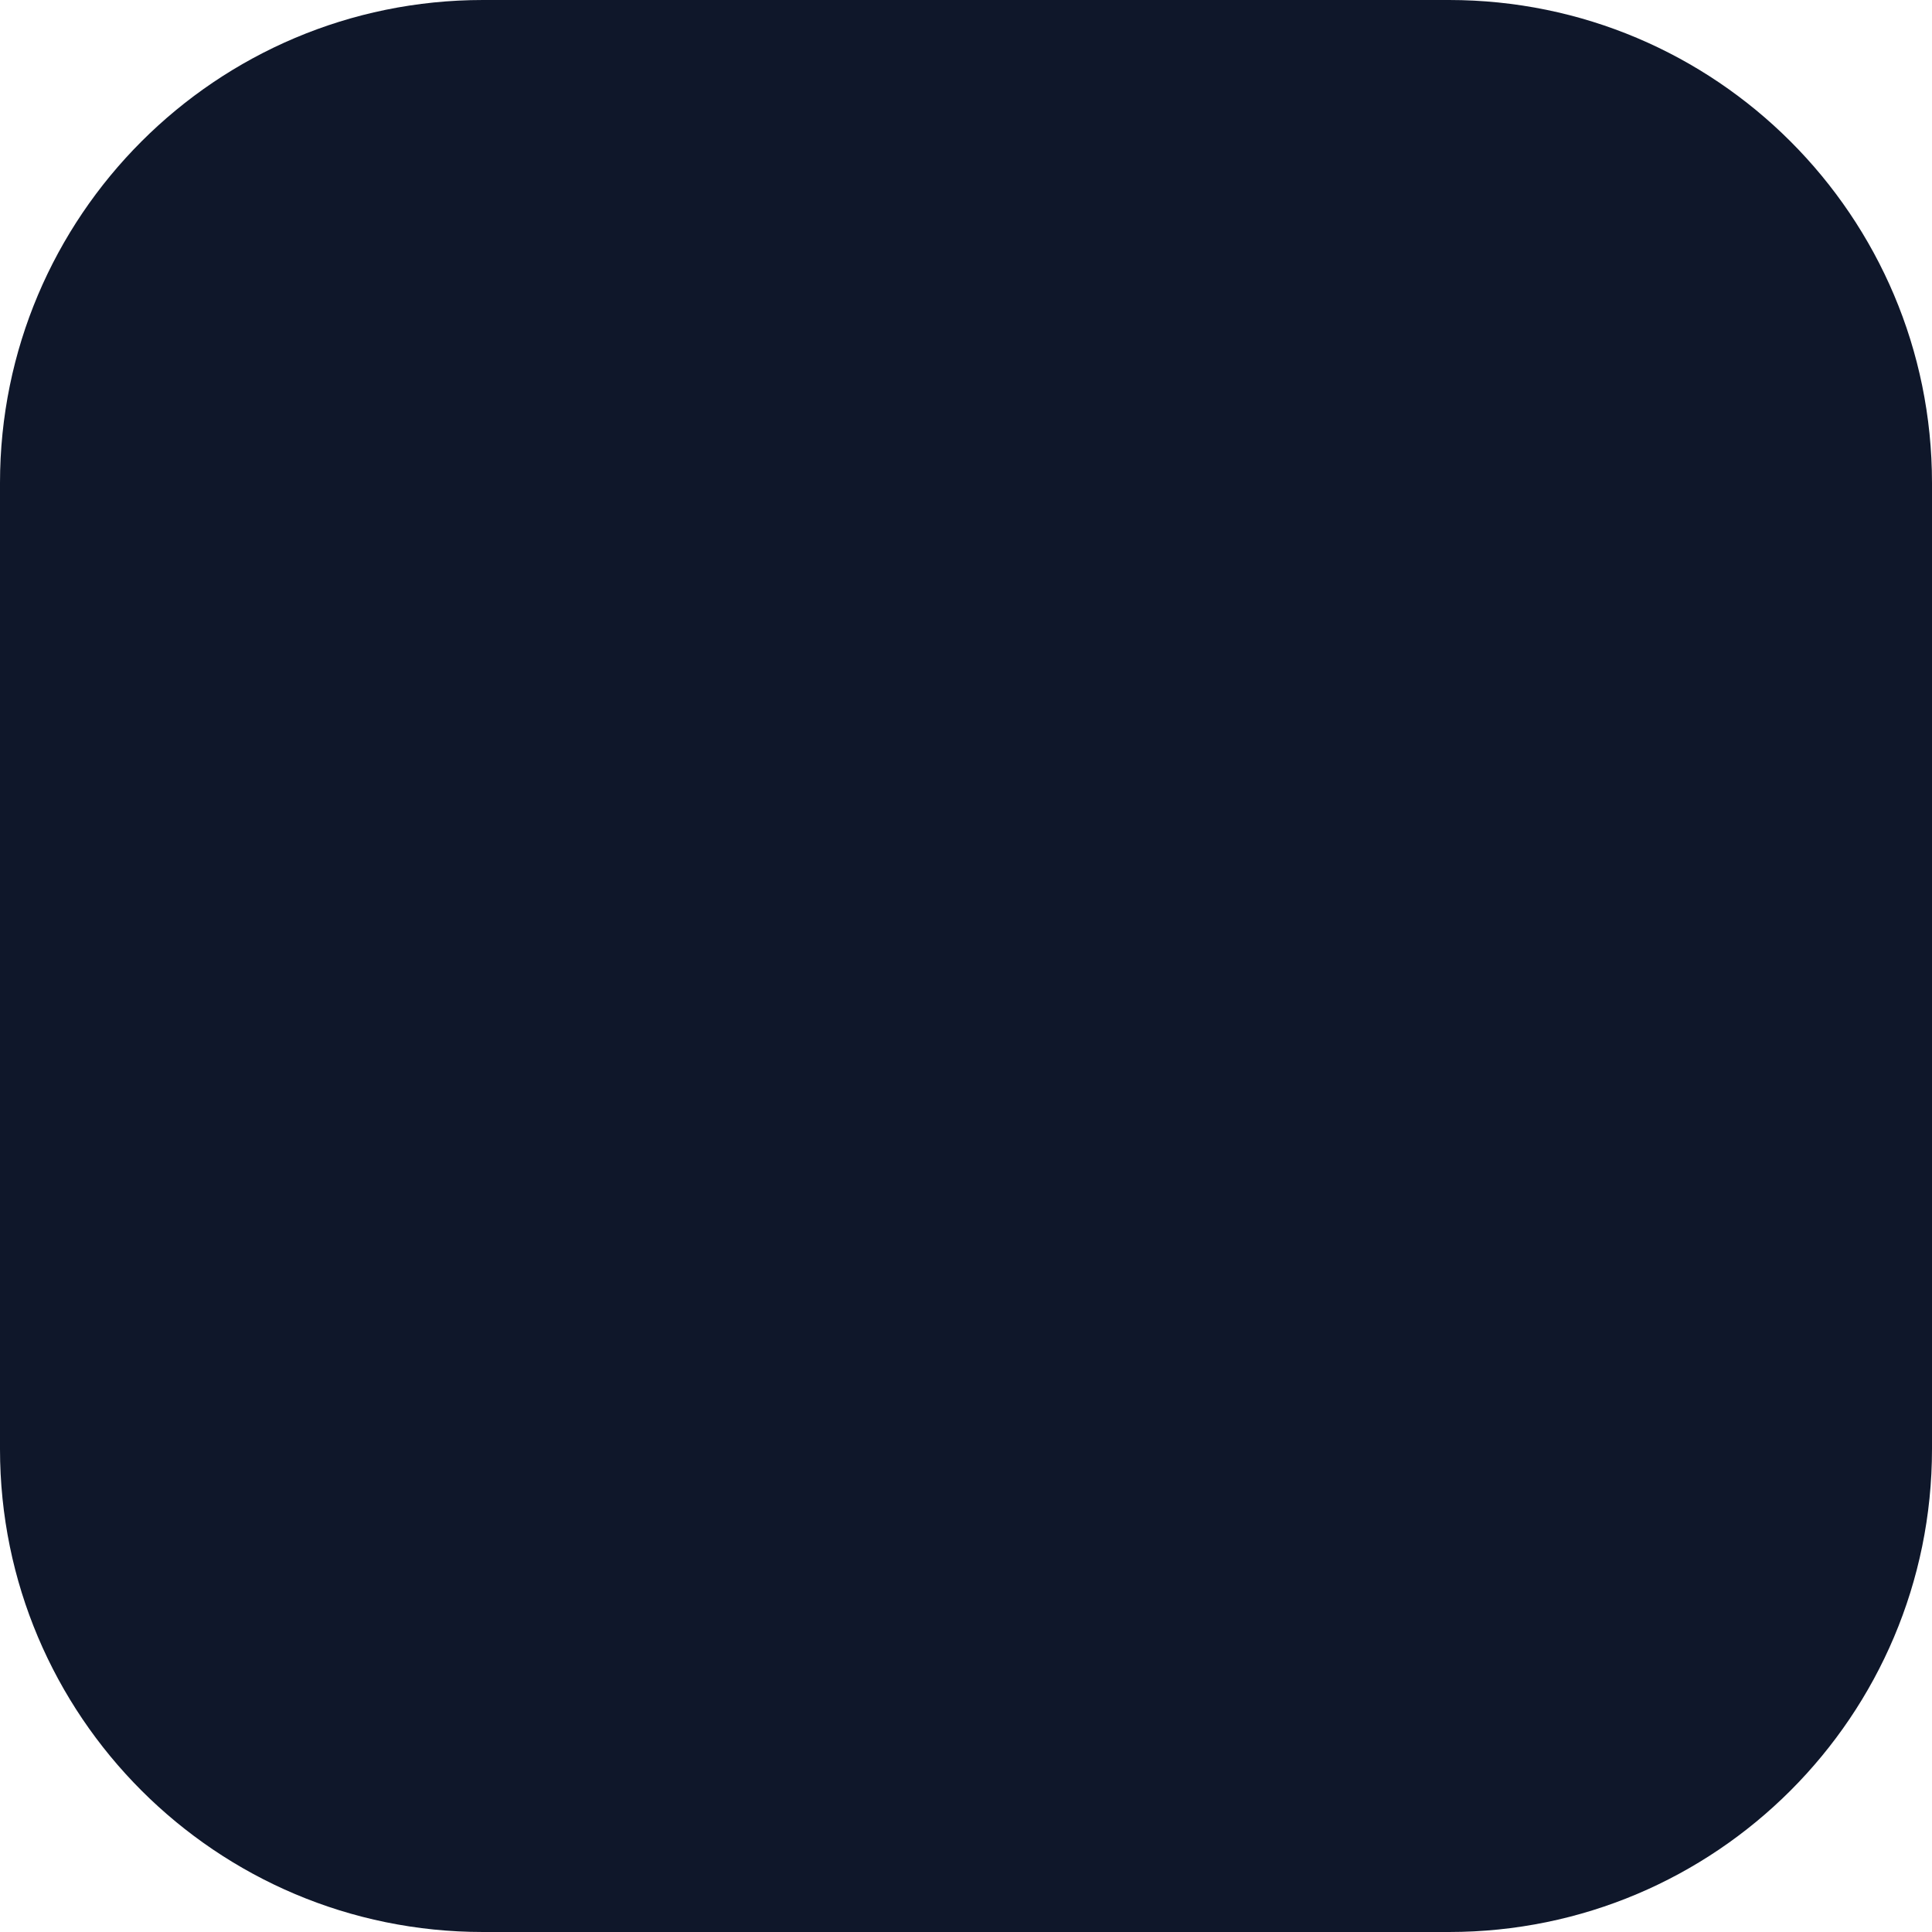
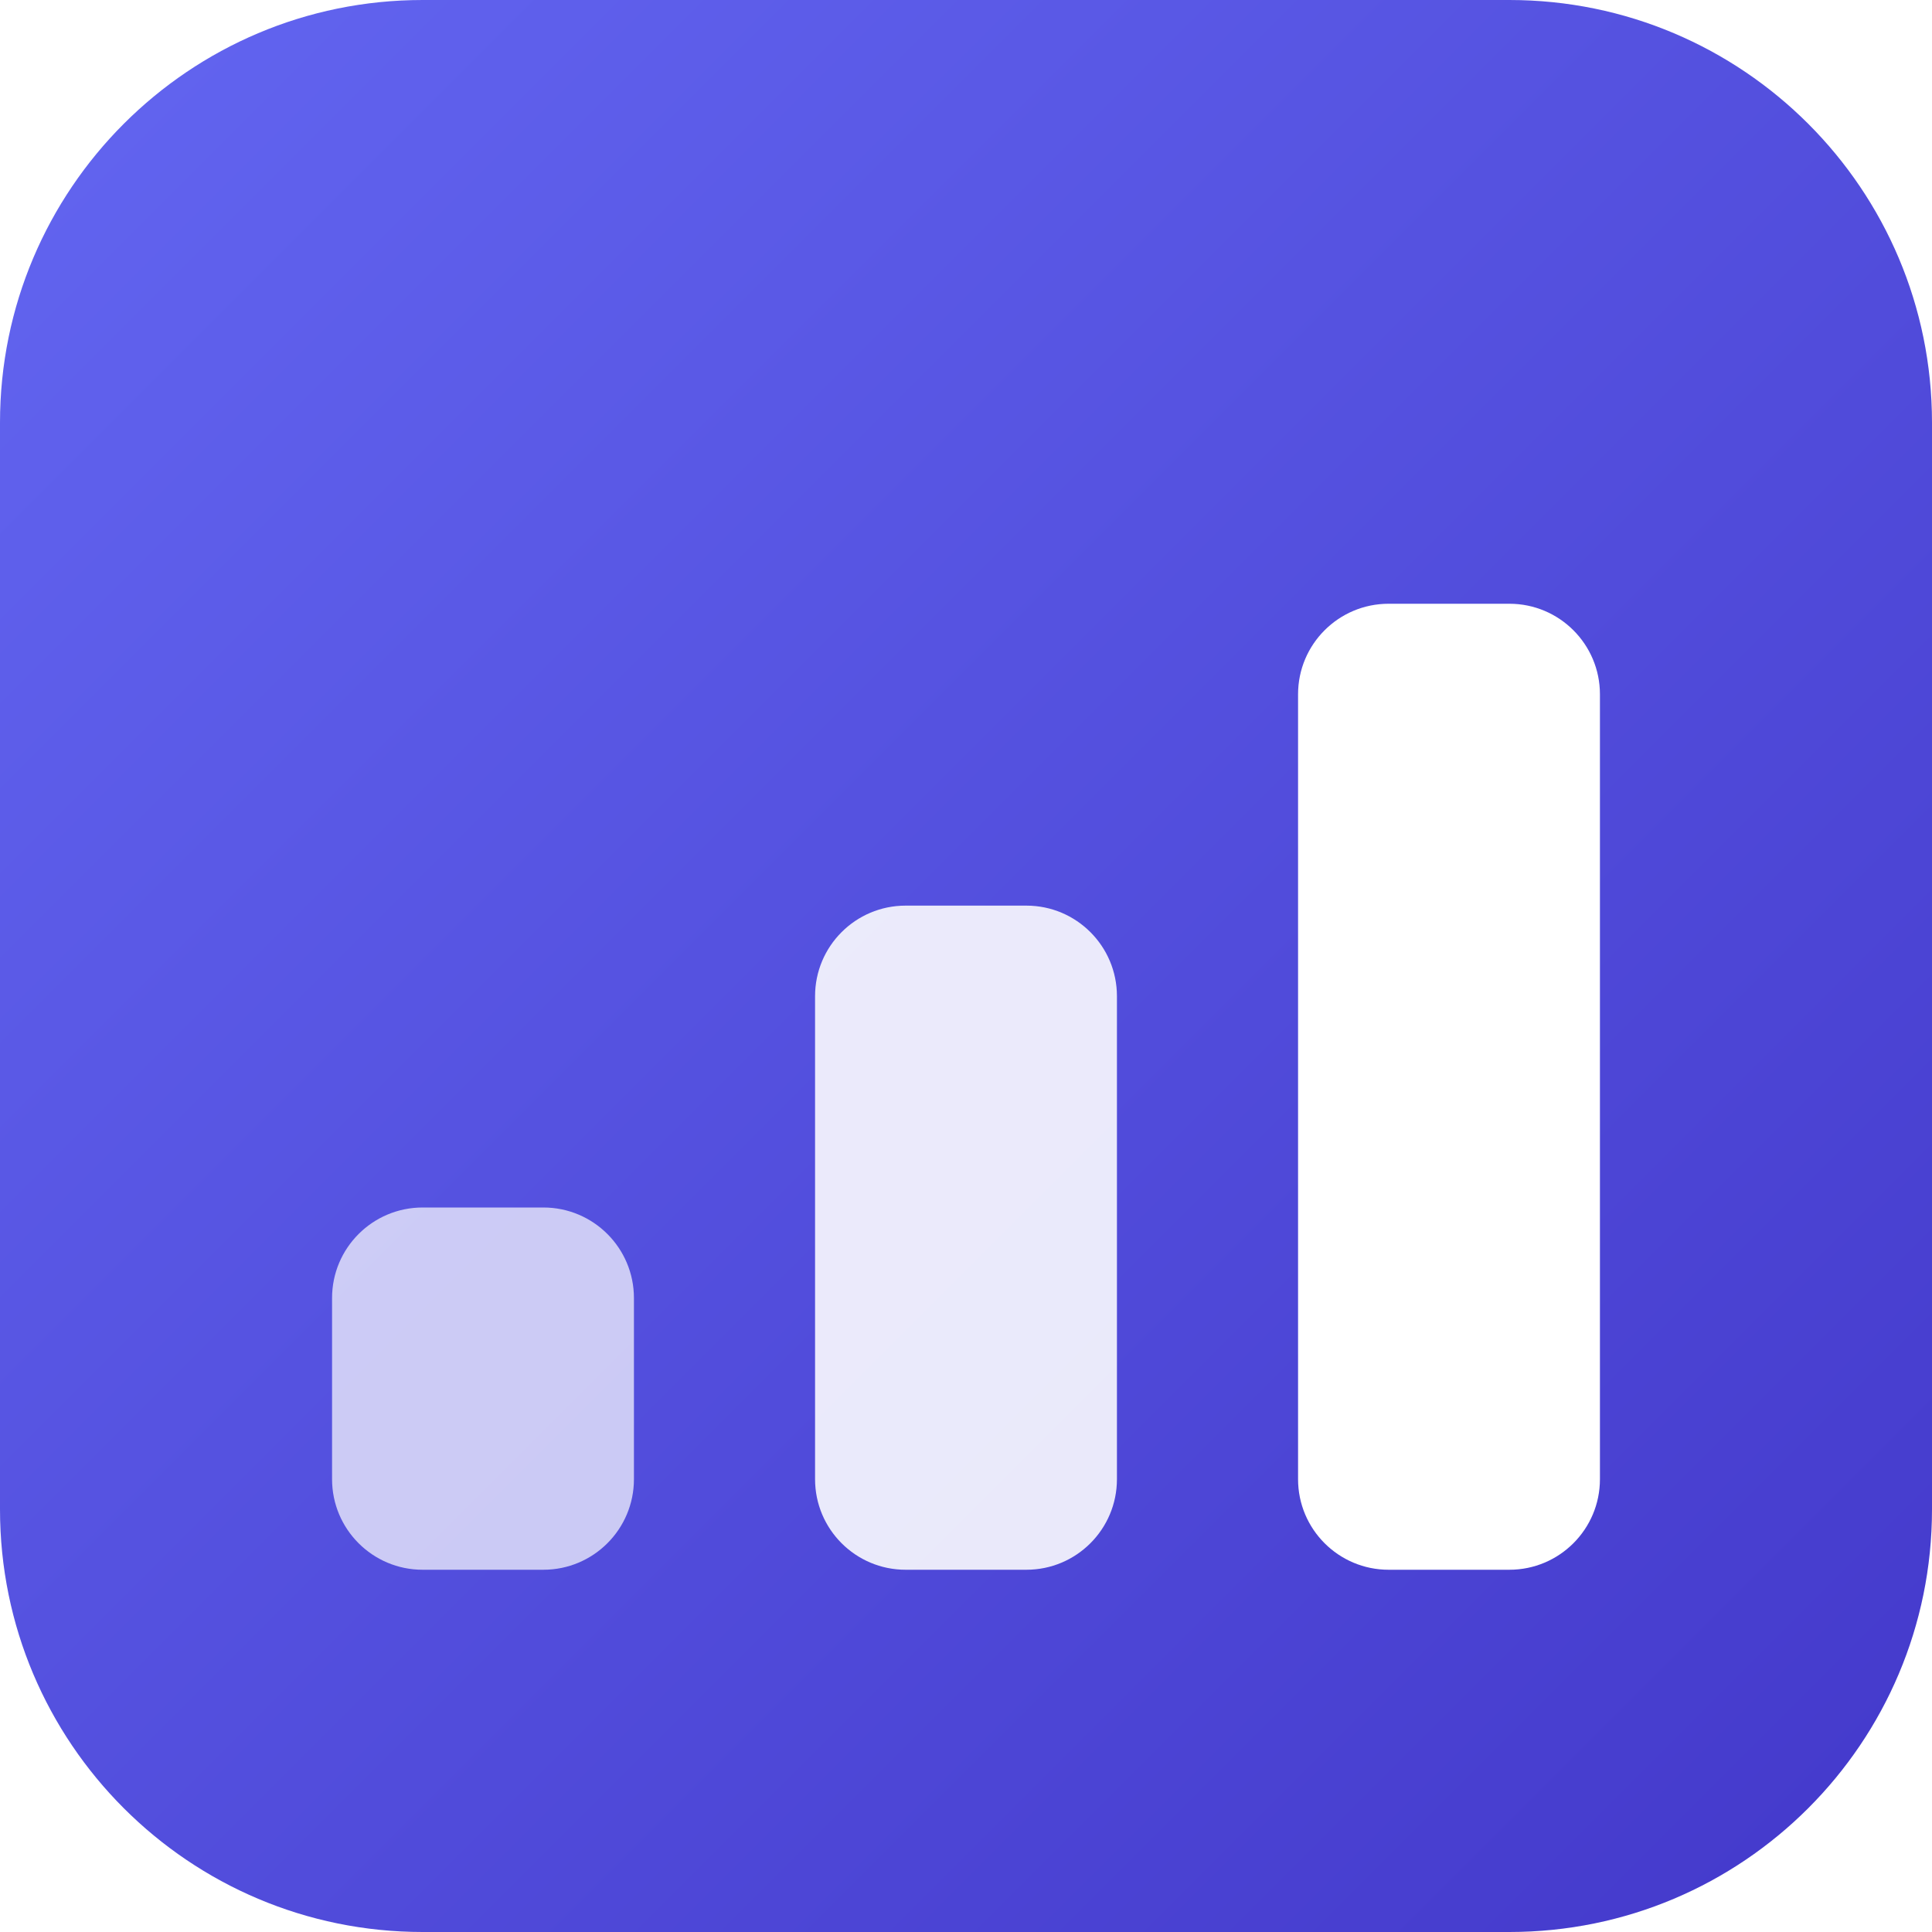
<svg xmlns="http://www.w3.org/2000/svg" viewBox="0 0 64 64">
  <defs>
-     <linearGradient id="grad" x1="0" y1="0" x2="1" y2="1">
+     <linearGradient id="bgGrad" x1="0" y1="0" x2="1" y2="1">
      <stop offset="0%" stop-color="#6366F1" />
-       <stop offset="100%" stop-color="#F97316" />
+       <stop offset="100%" stop-color="#4338CA" />
    </linearGradient>
  </defs>
-   <rect width="64" height="64" rx="16" fill="#0F172A" />
-   <rect x="14" y="44" width="6" height="0" rx="2" fill="url(#grad)">
-     <animate attributeName="y" values="44;30;44" dur="1.8s" repeatCount="indefinite" />
-     <animate attributeName="height" values="0;14;0" dur="1.8s" repeatCount="indefinite" />
+   <rect width="64" height="64" rx="14" fill="url(#bgGrad)" />
+   <rect x="11" y="40" width="10" height="12" rx="3" fill="rgba(255,255,255,0.70)">
+     <animate attributeName="height" values="12;22;12" dur="1.6s" repeatCount="indefinite" calcMode="spline" keySplines="0.45,0,0.55,1;0.45,0,0.55,1" />
+     <animate attributeName="y" values="40;30;40" dur="1.6s" repeatCount="indefinite" calcMode="spline" keySplines="0.45,0,0.55,1;0.45,0,0.55,1" />
  </rect>
-   <rect x="26" y="44" width="6" height="0" rx="2" fill="url(#grad)">
-     <animate attributeName="y" values="44;22;44" dur="1.8s" begin="0.2s" repeatCount="indefinite" />
-     <animate attributeName="height" values="0;22;0" dur="1.8s" begin="0.2s" repeatCount="indefinite" />
+   <rect x="27" y="30" width="10" height="22" rx="3" fill="rgba(255,255,255,0.88)">
+     <animate attributeName="height" values="22;34;22" dur="1.6s" begin="0.27s" repeatCount="indefinite" calcMode="spline" keySplines="0.45,0,0.55,1;0.45,0,0.55,1" />
+     <animate attributeName="y" values="30;18;30" dur="1.6s" begin="0.27s" repeatCount="indefinite" calcMode="spline" keySplines="0.45,0,0.55,1;0.45,0,0.55,1" />
  </rect>
-   <rect x="38" y="44" width="6" height="0" rx="2" fill="url(#grad)">
-     <animate attributeName="y" values="44;14;44" dur="1.8s" begin="0.4s" repeatCount="indefinite" />
-     <animate attributeName="height" values="0;30;0" dur="1.8s" begin="0.4s" repeatCount="indefinite" />
+   <rect x="43" y="20" width="10" height="32" rx="3" fill="rgba(255,255,255,1)">
+     <animate attributeName="height" values="32;18;32" dur="1.6s" begin="0.54s" repeatCount="indefinite" calcMode="spline" keySplines="0.45,0,0.55,1;0.45,0,0.55,1" />
+     <animate attributeName="y" values="20;34;20" dur="1.6s" begin="0.54s" repeatCount="indefinite" calcMode="spline" keySplines="0.45,0,0.55,1;0.45,0,0.55,1" />
  </rect>
</svg>
